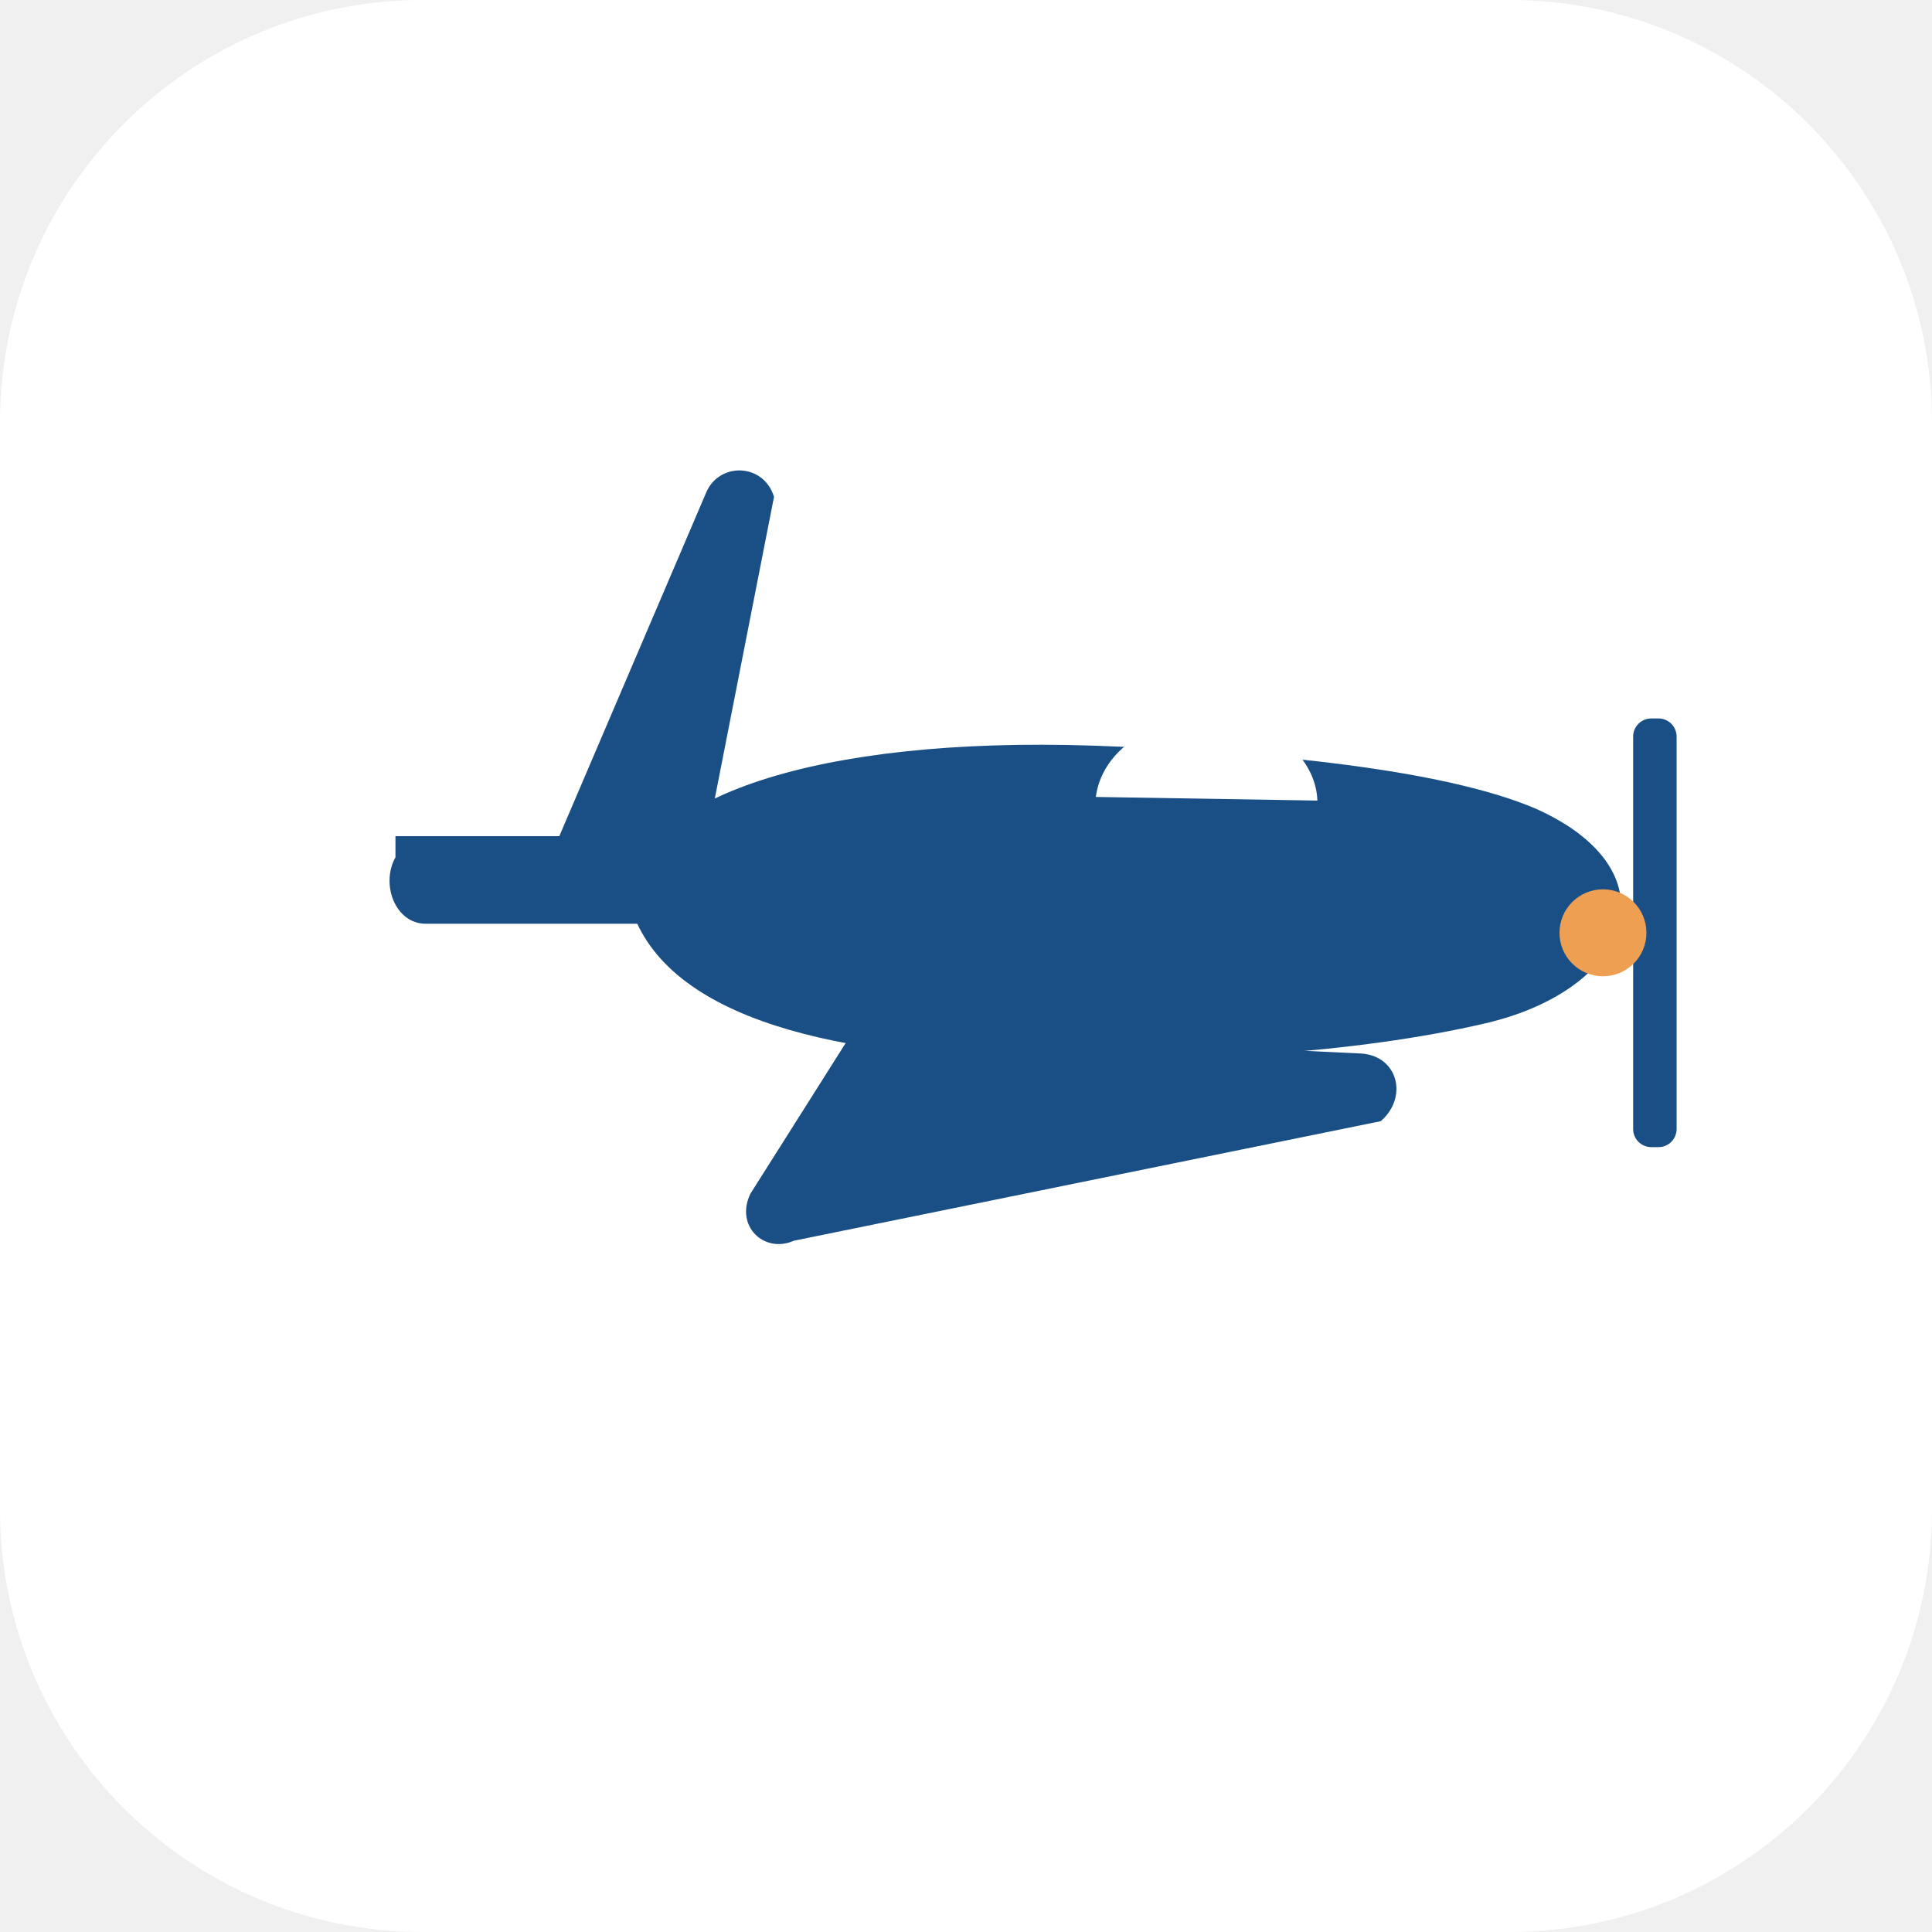
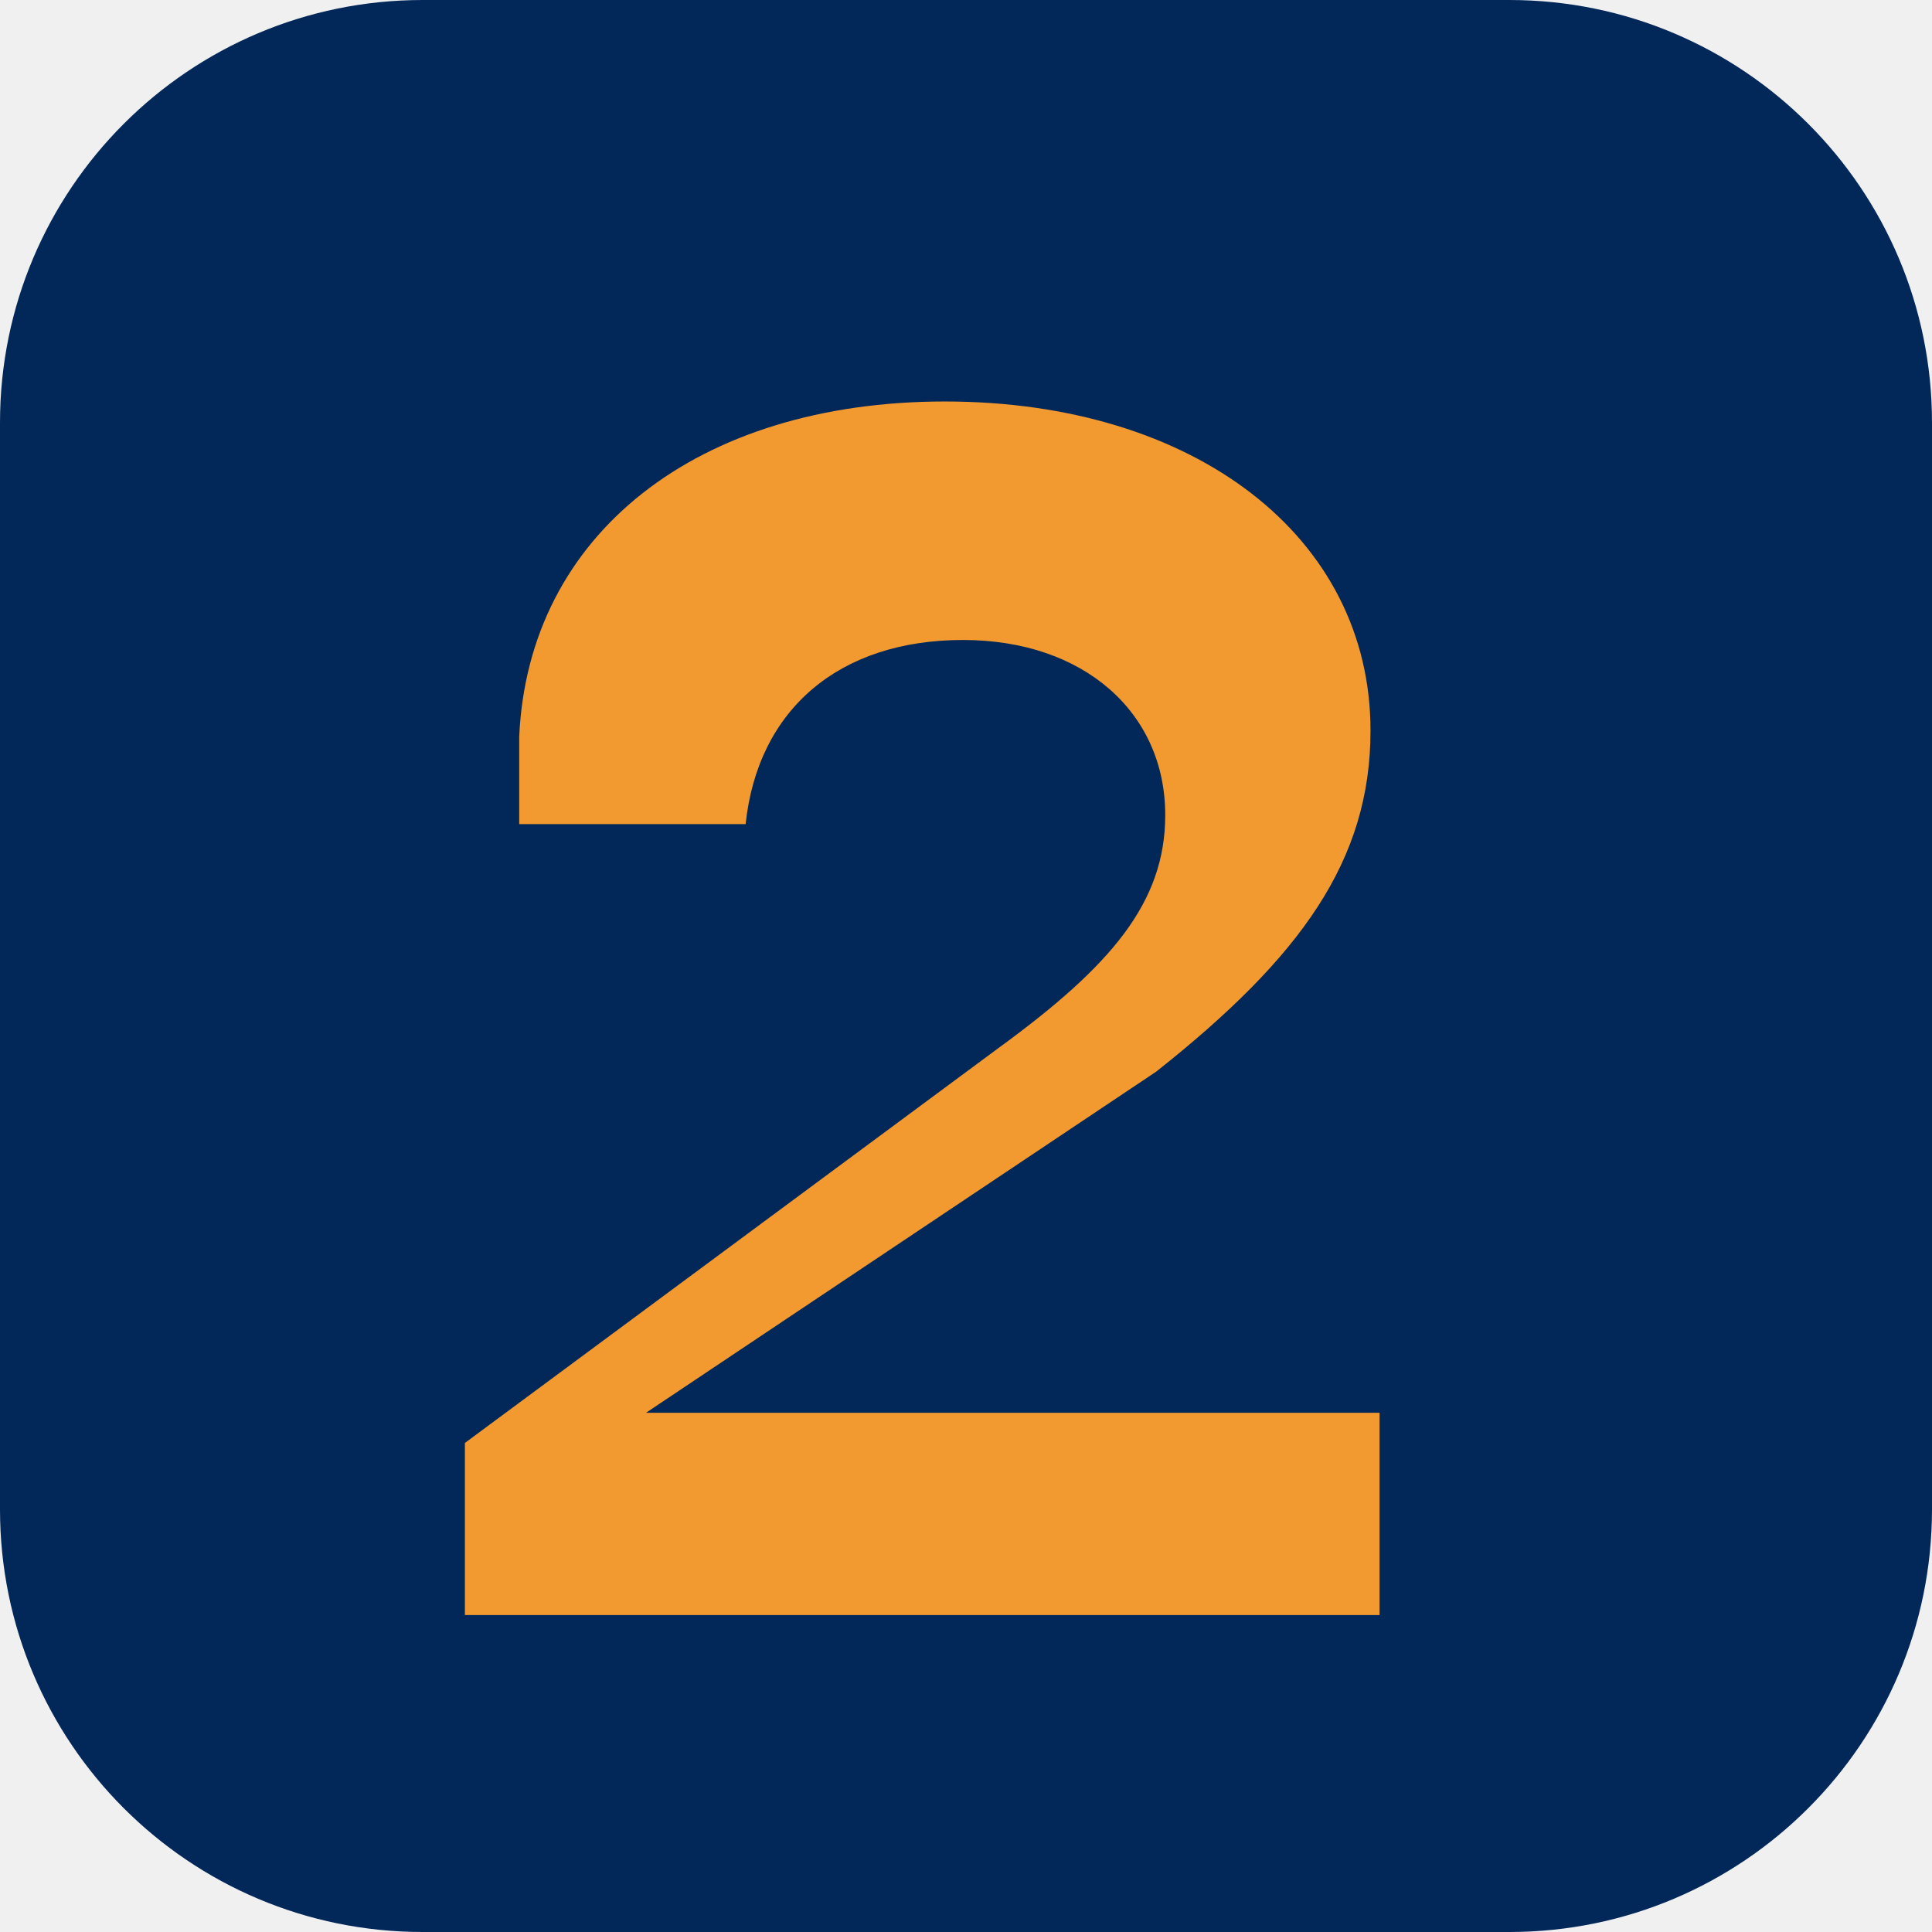
- <svg xmlns="http://www.w3.org/2000/svg" role="img" aria-label="Learn2FlyFlorida" viewBox="0 0 32 32">
-   <rect width="32" height="32" rx="7" fill="#ffffff" />
-   <g fill="#1a4f86">
-     <path d="M9.05 14.35 11.7 8.15c.22-.5.95-.48 1.12.08L11.55 14.7z" />
-     <path d="M6.55 13.85h5.05v1.45H7.05c-.5 0-.75-.65-.5-1.1z" />
-     <path d="M10.4 14.85c.15-1.65 3.15-2.65 7.7-2.5 2.9.1 5.85.4 7.35 1.05.85.38 1.4.95 1.4 1.6 0 .9-.95 1.65-2.25 1.95-2.15.5-4.9.65-7.6.6-3.35-.06-6.15-.75-6.6-2.7z" />
-     <path d="M14.15 17.05 22.55 17.45c.6.04.78.72.32 1.12L13.15 20.55c-.5.22-.98-.25-.72-.78z" />
-     <rect x="27.05" y="11.9" width=".72" height="7.1" rx=".3" />
-   </g>
-   <path fill="#ffffff" d="M18.15 13.2c.12-.9 1.2-1.5 2.45-1.22.72.16 1.2.7 1.22 1.28l-3.67-.06z" />
-   <circle cx="26.55" cy="15.45" r=".72" fill="#ef9f52" />
+ <svg xmlns="http://www.w3.org/2000/svg" viewBox="0 0 32 32" role="img" aria-label="Learn2FlyFlorida">
+   <rect width="32" height="32" rx="7" fill="#02285a" />
+   <path fill="#f29a2f" d="M8.6 12.2c.15-3.35 2.95-5.55 7.05-5.55 4.15 0 7.05 2.25 7.05 5.45 0 2.15-1.15 3.75-3.55 5.65L10.7 23.4h12.15v3.35H7.7v-2.85l8.85-6.55c1.85-1.35 2.75-2.4 2.75-3.85 0-1.7-1.35-2.9-3.35-2.9-2.05 0-3.4 1.15-3.6 3.05H8.6z" />
</svg>
